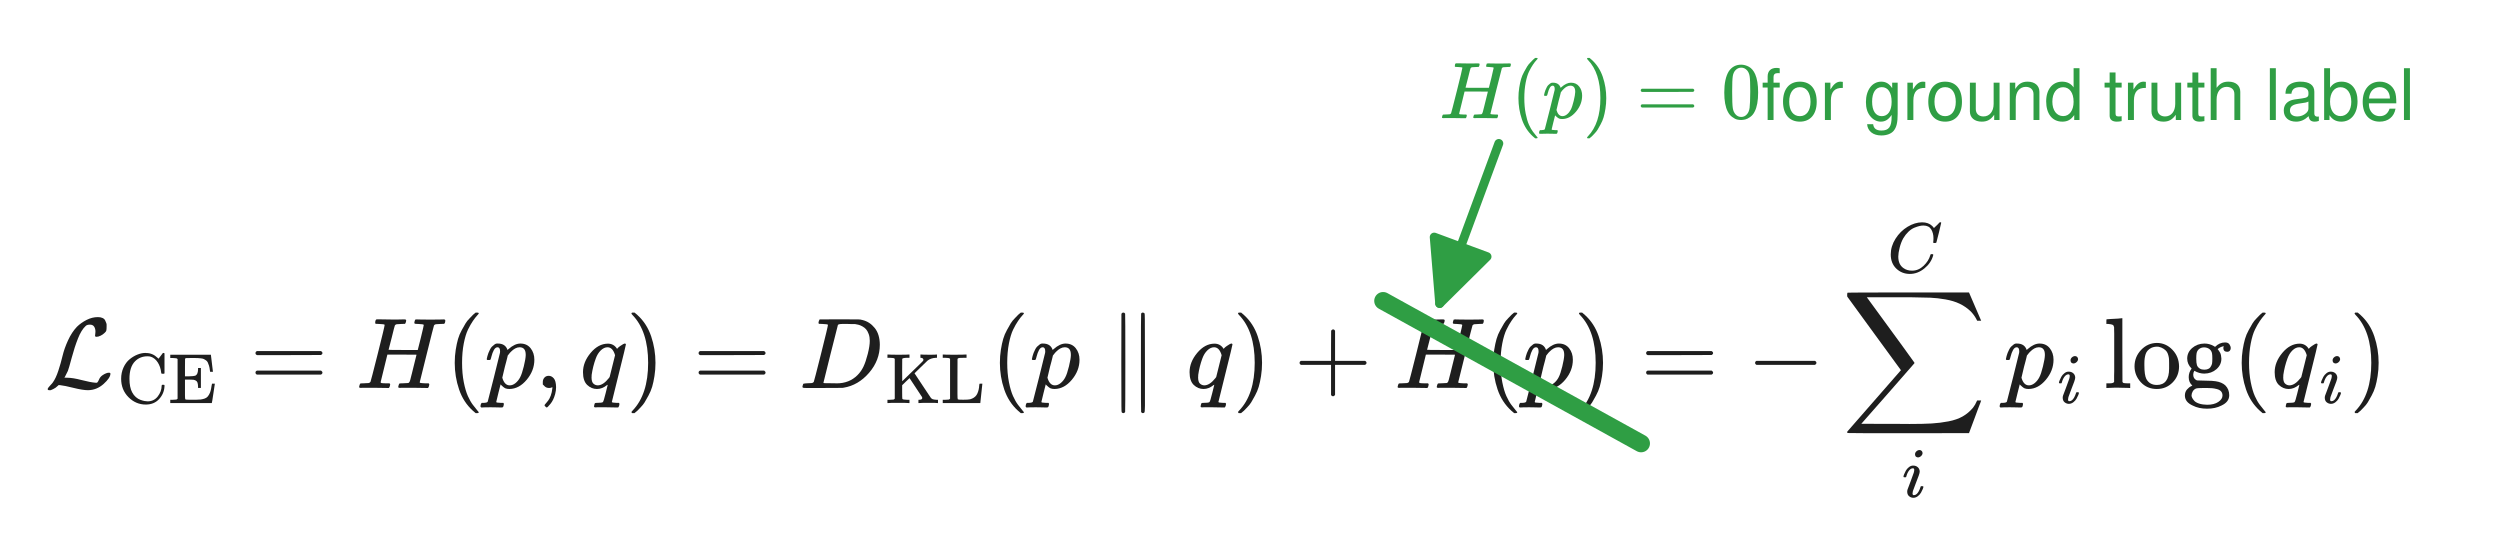
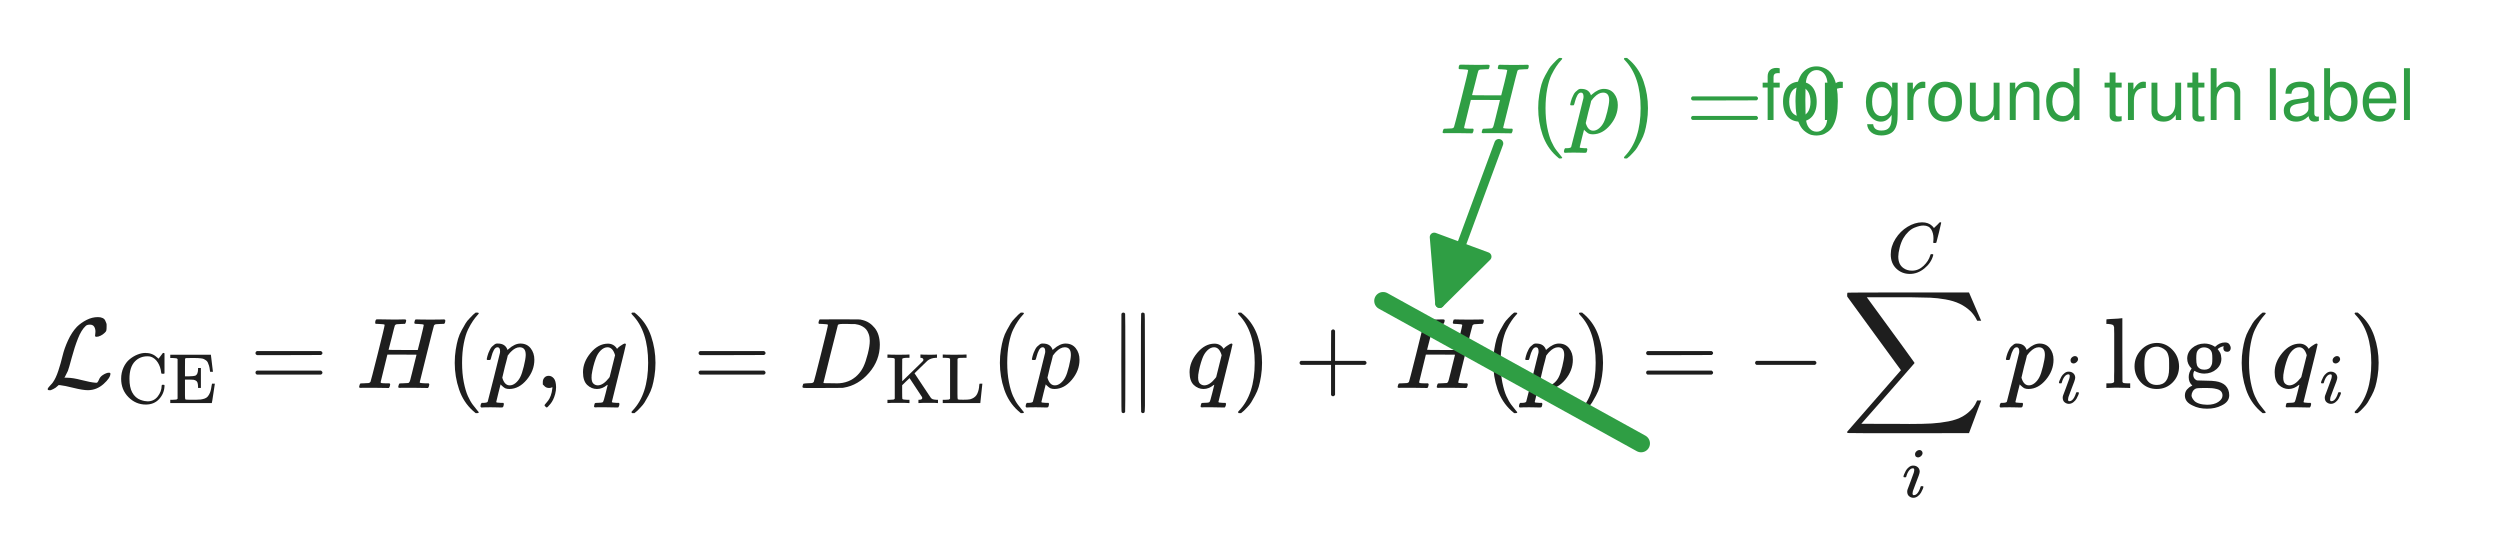
<svg xmlns="http://www.w3.org/2000/svg" xmlns:xlink="http://www.w3.org/1999/xlink" version="1.1" viewBox="0 0 562.564 125.281" width="1125.128" height="250.562">
  <defs>
    <style class="style-fonts">
      
    </style>
  </defs>
  <g transform="translate(10 48.74763) rotate(0 263.7083 33.26667)">
    <svg overflow="visible" version="1.1" viewBox="0 0 527.417 66.533" width="527.417" height="66.533">
      <g font-family="Helvetica, Segoe UI Emoji" font-size="20px" color="#1e1e1e">
-         <svg overflow="visible" style="vertical-align: -2.697ex;" width="52.741ex" height="6.653ex" role="img" focusable="false" viewBox="-7.984 -7.984 632.905 79.84" x="0" y="-1">
+         <svg overflow="visible" style="vertical-align: -2.697ex;" width="527.41" height="66.53" role="img" focusable="false" viewBox="-7.984 -7.984 632.905 79.84" x="0" y="-1">
          <defs>
            <path id="MJX-440-TEX-C-4C" d="M62 -22T47 -22T32 -11Q32 -1 56 24T83 55Q113 96 138 172T180 320T234 473T323 609Q364 649 419 677T531 705Q559 705 578 696T604 671T615 645T618 623V611Q618 582 615 571T598 548Q581 531 558 520T518 509Q503 509 503 520Q503 523 505 536T507 560Q507 590 494 610T452 630Q423 630 410 617Q367 578 333 492T271 301T233 170Q211 123 204 112L198 103L224 102Q281 102 369 79T509 52H523Q535 64 544 87T579 128Q616 152 641 152Q656 152 656 142Q656 101 588 40T433 -22Q381 -22 289 1T156 28L141 29L131 20Q111 0 87 -11Z" />
            <path id="MJX-440-TEX-N-43" d="M56 342Q56 428 89 500T174 615T283 681T391 705Q394 705 400 705T408 704Q499 704 569 636L582 624L612 663Q639 700 643 704Q644 704 647 704T653 705H657Q660 705 666 699V419L660 413H626Q620 419 619 430Q610 512 571 572T476 651Q457 658 426 658Q322 658 252 588Q173 509 173 342Q173 221 211 151Q232 111 263 84T328 45T384 29T428 24Q517 24 571 93T626 244Q626 251 632 257H660L666 251V236Q661 133 590 56T403 -21Q262 -21 159 83T56 342Z" />
            <path id="MJX-440-TEX-N-45" d="M128 619Q121 626 117 628T101 631T58 634H25V680H597V676Q599 670 611 560T625 444V440H585V444Q584 447 582 465Q578 500 570 526T553 571T528 601T498 619T457 629T411 633T353 634Q266 634 251 633T233 622Q233 622 233 621Q232 619 232 497V376H286Q359 378 377 385Q413 401 416 469Q416 471 416 473V493H456V213H416V233Q415 268 408 288T383 317T349 328T297 330Q290 330 286 330H232V196V114Q232 57 237 52Q243 47 289 47H340H391Q428 47 452 50T505 62T552 92T584 146Q594 172 599 200T607 247T612 270V273H652V270Q651 267 632 137T610 3V0H25V46H58Q100 47 109 49T128 61V619Z" />
            <path id="MJX-440-TEX-N-3D" d="M56 347Q56 360 70 367H707Q722 359 722 347Q722 336 708 328L390 327H72Q56 332 56 347ZM56 153Q56 168 72 173H708Q722 163 722 153Q722 140 707 133H70Q56 140 56 153Z" />
            <path id="MJX-440-TEX-I-1D43B" d="M228 637Q194 637 192 641Q191 643 191 649Q191 673 202 682Q204 683 219 683Q260 681 355 681Q389 681 418 681T463 682T483 682Q499 682 499 672Q499 670 497 658Q492 641 487 638H485Q483 638 480 638T473 638T464 637T455 637Q416 636 405 634T387 623Q384 619 355 500Q348 474 340 442T328 395L324 380Q324 378 469 378H614L615 381Q615 384 646 504Q674 619 674 627T617 637Q594 637 587 639T580 648Q580 650 582 660Q586 677 588 679T604 682Q609 682 646 681T740 680Q802 680 835 681T871 682Q888 682 888 672Q888 645 876 638H874Q872 638 869 638T862 638T853 637T844 637Q805 636 794 634T776 623Q773 618 704 340T634 58Q634 51 638 51Q646 48 692 46H723Q729 38 729 37T726 19Q722 6 716 0H701Q664 2 567 2Q533 2 504 2T458 2T437 1Q420 1 420 10Q420 15 423 24Q428 43 433 45Q437 46 448 46H454Q481 46 514 49Q520 50 522 50T528 55T534 64T540 82T547 110T558 153Q565 181 569 198Q602 330 602 331T457 332H312L279 197Q245 63 245 58Q245 51 253 49T303 46H334Q340 38 340 37T337 19Q333 6 327 0H312Q275 2 178 2Q144 2 115 2T69 2T48 1Q31 1 31 10Q31 12 34 24Q39 43 44 45Q48 46 59 46H65Q92 46 125 49Q139 52 144 61Q147 65 216 339T285 628Q285 635 228 637Z" />
            <path id="MJX-440-TEX-N-28" d="M94 250Q94 319 104 381T127 488T164 576T202 643T244 695T277 729T302 750H315H319Q333 750 333 741Q333 738 316 720T275 667T226 581T184 443T167 250T184 58T225 -81T274 -167T316 -220T333 -241Q333 -250 318 -250H315H302L274 -226Q180 -141 137 -14T94 250Z" />
            <path id="MJX-440-TEX-I-1D45D" d="M23 287Q24 290 25 295T30 317T40 348T55 381T75 411T101 433T134 442Q209 442 230 378L240 387Q302 442 358 442Q423 442 460 395T497 281Q497 173 421 82T249 -10Q227 -10 210 -4Q199 1 187 11T168 28L161 36Q160 35 139 -51T118 -138Q118 -144 126 -145T163 -148H188Q194 -155 194 -157T191 -175Q188 -187 185 -190T172 -194Q170 -194 161 -194T127 -193T65 -192Q-5 -192 -24 -194H-32Q-39 -187 -39 -183Q-37 -156 -26 -148H-6Q28 -147 33 -136Q36 -130 94 103T155 350Q156 355 156 364Q156 405 131 405Q109 405 94 377T71 316T59 280Q57 278 43 278H29Q23 284 23 287ZM178 102Q200 26 252 26Q282 26 310 49T356 107Q374 141 392 215T411 325V331Q411 405 350 405Q339 405 328 402T306 393T286 380T269 365T254 350T243 336T235 326L232 322Q232 321 229 308T218 264T204 212Q178 106 178 102Z" />
            <path id="MJX-440-TEX-N-2C" d="M78 35T78 60T94 103T137 121Q165 121 187 96T210 8Q210 -27 201 -60T180 -117T154 -158T130 -185T117 -194Q113 -194 104 -185T95 -172Q95 -168 106 -156T131 -126T157 -76T173 -3V9L172 8Q170 7 167 6T161 3T152 1T140 0Q113 0 96 17Z" />
            <path id="MJX-440-TEX-I-1D45E" d="M33 157Q33 258 109 349T280 441Q340 441 372 389Q373 390 377 395T388 406T404 418Q438 442 450 442Q454 442 457 439T460 434Q460 425 391 149Q320 -135 320 -139Q320 -147 365 -148H390Q396 -156 396 -157T393 -175Q389 -188 383 -194H370Q339 -192 262 -192Q234 -192 211 -192T174 -192T157 -193Q143 -193 143 -185Q143 -182 145 -170Q149 -154 152 -151T172 -148Q220 -148 230 -141Q238 -136 258 -53T279 32Q279 33 272 29Q224 -10 172 -10Q117 -10 75 30T33 157ZM352 326Q329 405 277 405Q242 405 210 374T160 293Q131 214 119 129Q119 126 119 118T118 106Q118 61 136 44T179 26Q233 26 290 98L298 109L352 326Z" />
            <path id="MJX-440-TEX-N-29" d="M60 749L64 750Q69 750 74 750H86L114 726Q208 641 251 514T294 250Q294 182 284 119T261 12T224 -76T186 -143T145 -194T113 -227T90 -246Q87 -249 86 -250H74Q66 -250 63 -250T58 -247T55 -238Q56 -237 66 -225Q221 -64 221 250T66 725Q56 737 55 738Q55 746 60 749Z" />
            <path id="MJX-440-TEX-I-1D437" d="M287 628Q287 635 230 637Q207 637 200 638T193 647Q193 655 197 667T204 682Q206 683 403 683Q570 682 590 682T630 676Q702 659 752 597T803 431Q803 275 696 151T444 3L430 1L236 0H125H72Q48 0 41 2T33 11Q33 13 36 25Q40 41 44 43T67 46Q94 46 127 49Q141 52 146 61Q149 65 218 339T287 628ZM703 469Q703 507 692 537T666 584T629 613T590 629T555 636Q553 636 541 636T512 636T479 637H436Q392 637 386 627Q384 623 313 339T242 52Q242 48 253 48T330 47Q335 47 349 47T373 46Q499 46 581 128Q617 164 640 212T683 339T703 469Z" />
            <path id="MJX-440-TEX-N-4B" d="M128 622Q121 629 117 631T101 634T58 637H25V683H36Q57 680 180 680Q315 680 324 683H335V637H313Q235 637 233 620Q232 618 232 462L233 307L379 449Q425 494 479 546Q518 584 524 591T531 607V608Q531 630 503 636Q501 636 498 636T493 637H489V683H499Q517 680 630 680Q704 680 716 683H722V637H708Q633 633 589 597Q584 592 495 506T406 419T515 254T631 80Q644 60 662 54T715 46H736V0H728Q719 3 615 3Q493 3 472 0H461V46H469Q515 46 515 72Q515 78 512 84L336 351Q332 348 278 296L232 251V156Q232 62 235 58Q243 47 302 46H335V0H324Q303 3 180 3Q45 3 36 0H25V46H58Q100 47 109 49T128 61V622Z" />
            <path id="MJX-440-TEX-N-4C" d="M128 622Q121 629 117 631T101 634T58 637H25V683H36Q48 680 182 680Q324 680 348 683H360V637H333Q273 637 258 635T233 622L232 342V129Q232 57 237 52Q243 47 313 47Q384 47 410 53Q470 70 498 110T536 221Q536 226 537 238T540 261T542 272T562 273H582V268Q580 265 568 137T554 5V0H25V46H58Q100 47 109 49T128 61V622Z" />
            <path id="MJX-440-TEX-N-2225" d="M133 736Q138 750 153 750Q164 750 170 739Q172 735 172 250T170 -239Q164 -250 152 -250Q144 -250 138 -244L137 -243Q133 -241 133 -179T132 250Q132 731 133 736ZM329 739Q334 750 346 750Q353 750 361 744L362 743Q366 741 366 679T367 250T367 -178T362 -243L361 -244Q355 -250 347 -250Q335 -250 329 -239Q327 -235 327 250T329 739Z" />
            <path id="MJX-440-TEX-N-2B" d="M56 237T56 250T70 270H369V420L370 570Q380 583 389 583Q402 583 409 568V270H707Q722 262 722 250T707 230H409V-68Q401 -82 391 -82H389H387Q375 -82 369 -68V230H70Q56 237 56 250Z" />
            <path id="MJX-440-TEX-N-2212" d="M84 237T84 250T98 270H679Q694 262 694 250T679 230H98Q84 237 84 250Z" />
            <path id="MJX-440-TEX-LO-2211" d="M60 948Q63 950 665 950H1267L1325 815Q1384 677 1388 669H1348L1341 683Q1320 724 1285 761Q1235 809 1174 838T1033 881T882 898T699 902H574H543H251L259 891Q722 258 724 252Q725 250 724 246Q721 243 460 -56L196 -356Q196 -357 407 -357Q459 -357 548 -357T676 -358Q812 -358 896 -353T1063 -332T1204 -283T1307 -196Q1328 -170 1348 -124H1388Q1388 -125 1381 -145T1356 -210T1325 -294L1267 -449L666 -450Q64 -450 61 -448Q55 -446 55 -439Q55 -437 57 -433L590 177Q590 178 557 222T452 366T322 544L56 909L55 924Q55 945 60 948Z" />
            <path id="MJX-440-TEX-I-1D456" d="M184 600Q184 624 203 642T247 661Q265 661 277 649T290 619Q290 596 270 577T226 557Q211 557 198 567T184 600ZM21 287Q21 295 30 318T54 369T98 420T158 442Q197 442 223 419T250 357Q250 340 236 301T196 196T154 83Q149 61 149 51Q149 26 166 26Q175 26 185 29T208 43T235 78T260 137Q263 149 265 151T282 153Q302 153 302 143Q302 135 293 112T268 61T223 11T161 -11Q129 -11 102 10T74 74Q74 91 79 106T122 220Q160 321 166 341T173 380Q173 404 156 404H154Q124 404 99 371T61 287Q60 286 59 284T58 281T56 279T53 278T49 278T41 278H27Q21 284 21 287Z" />
            <path id="MJX-440-TEX-I-1D436" d="M50 252Q50 367 117 473T286 641T490 704Q580 704 633 653Q642 643 648 636T656 626L657 623Q660 623 684 649Q691 655 699 663T715 679T725 690L740 705H746Q760 705 760 698Q760 694 728 561Q692 422 692 421Q690 416 687 415T669 413H653Q647 419 647 422Q647 423 648 429T650 449T651 481Q651 552 619 605T510 659Q484 659 454 652T382 628T299 572T226 479Q194 422 175 346T156 222Q156 108 232 58Q280 24 350 24Q441 24 512 92T606 240Q610 253 612 255T628 257Q648 257 648 248Q648 243 647 239Q618 132 523 55T319 -22Q206 -22 128 53T50 252Z" />
            <path id="MJX-440-TEX-N-6C" d="M42 46H56Q95 46 103 60V68Q103 77 103 91T103 124T104 167T104 217T104 272T104 329Q104 366 104 407T104 482T104 542T103 586T103 603Q100 622 89 628T44 637H26V660Q26 683 28 683L38 684Q48 685 67 686T104 688Q121 689 141 690T171 693T182 694H185V379Q185 62 186 60Q190 52 198 49Q219 46 247 46H263V0H255L232 1Q209 2 183 2T145 3T107 3T57 1L34 0H26V46H42Z" />
            <path id="MJX-440-TEX-N-6F" d="M28 214Q28 309 93 378T250 448Q340 448 405 380T471 215Q471 120 407 55T250 -10Q153 -10 91 57T28 214ZM250 30Q372 30 372 193V225V250Q372 272 371 288T364 326T348 362T317 390T268 410Q263 411 252 411Q222 411 195 399Q152 377 139 338T126 246V226Q126 130 145 91Q177 30 250 30Z" />
            <path id="MJX-440-TEX-N-67" d="M329 409Q373 453 429 453Q459 453 472 434T485 396Q485 382 476 371T449 360Q416 360 412 390Q410 404 415 411Q415 412 416 414V415Q388 412 363 393Q355 388 355 386Q355 385 359 381T368 369T379 351T388 325T392 292Q392 230 343 187T222 143Q172 143 123 171Q112 153 112 133Q112 98 138 81Q147 75 155 75T227 73Q311 72 335 67Q396 58 431 26Q470 -13 470 -72Q470 -139 392 -175Q332 -206 250 -206Q167 -206 107 -175Q29 -140 29 -75Q29 -39 50 -15T92 18L103 24Q67 55 67 108Q67 155 96 193Q52 237 52 292Q52 355 102 398T223 442Q274 442 318 416L329 409ZM299 343Q294 371 273 387T221 404Q192 404 171 388T145 343Q142 326 142 292Q142 248 149 227T179 192Q196 182 222 182Q244 182 260 189T283 207T294 227T299 242Q302 258 302 292T299 343ZM403 -75Q403 -50 389 -34T348 -11T299 -2T245 0H218Q151 0 138 -6Q118 -15 107 -34T95 -74Q95 -84 101 -97T122 -127T170 -155T250 -167Q319 -167 361 -139T403 -75Z" />
            <path id="MJX-440-TEX-N-2061" d="" />
          </defs>
          <g stroke="currentColor" fill="currentColor" stroke-width="0" transform="translate(-7.984 39.488) scale(0.02715) scale(1,-1)">
            <g data-mml-node="math">
              <g data-mml-node="msub">
                <g data-mml-node="TeXAtom" data-mjx-texclass="ORD">
                  <g data-mml-node="mi">
                    <use data-c="4C" xlink:href="#MJX-440-TEX-C-4C" />
                  </g>
                </g>
                <g data-mml-node="TeXAtom" transform="translate(723,-150) scale(0.707)" data-mjx-texclass="ORD">
                  <g data-mml-node="mtext">
                    <use data-c="43" xlink:href="#MJX-440-TEX-N-43" />
                    <use data-c="45" xlink:href="#MJX-440-TEX-N-45" transform="translate(722,0)" />
                  </g>
                </g>
              </g>
              <g data-mml-node="mo" transform="translate(2042.8,0)">
                <use data-c="3D" xlink:href="#MJX-440-TEX-N-3D" />
              </g>
              <g data-mml-node="mi" transform="translate(3098.6,0)">
                <use data-c="1D43B" xlink:href="#MJX-440-TEX-I-1D43B" />
              </g>
              <g data-mml-node="mo" transform="translate(3986.6,0)">
                <use data-c="28" xlink:href="#MJX-440-TEX-N-28" />
              </g>
              <g data-mml-node="mi" transform="translate(4375.6,0)">
                <use data-c="1D45D" xlink:href="#MJX-440-TEX-I-1D45D" />
              </g>
              <g data-mml-node="mo" transform="translate(4878.6,0)">
                <use data-c="2C" xlink:href="#MJX-440-TEX-N-2C" />
              </g>
              <g data-mml-node="mi" transform="translate(5323.3,0)">
                <use data-c="1D45E" xlink:href="#MJX-440-TEX-I-1D45E" />
              </g>
              <g data-mml-node="mo" transform="translate(5783.3,0)">
                <use data-c="29" xlink:href="#MJX-440-TEX-N-29" />
              </g>
              <g data-mml-node="mo" transform="translate(6450.1,0)">
                <use data-c="3D" xlink:href="#MJX-440-TEX-N-3D" />
              </g>
              <g data-mml-node="msub" transform="translate(7505.8,0)">
                <g data-mml-node="mi">
                  <use data-c="1D437" xlink:href="#MJX-440-TEX-I-1D437" />
                </g>
                <g data-mml-node="TeXAtom" transform="translate(861,-150) scale(0.707)" data-mjx-texclass="ORD">
                  <g data-mml-node="mtext">
                    <use data-c="4B" xlink:href="#MJX-440-TEX-N-4B" />
                    <use data-c="4C" xlink:href="#MJX-440-TEX-N-4C" transform="translate(778,0)" />
                  </g>
                </g>
              </g>
              <g data-mml-node="mo" transform="translate(9408.9,0)">
                <use data-c="28" xlink:href="#MJX-440-TEX-N-28" />
              </g>
              <g data-mml-node="mi" transform="translate(9797.9,0)">
                <use data-c="1D45D" xlink:href="#MJX-440-TEX-I-1D45D" />
              </g>
              <g data-mml-node="mo" transform="translate(10578.7,0)">
                <use data-c="2225" xlink:href="#MJX-440-TEX-N-2225" />
              </g>
              <g data-mml-node="mi" transform="translate(11356.5,0)">
                <use data-c="1D45E" xlink:href="#MJX-440-TEX-I-1D45E" />
              </g>
              <g data-mml-node="mo" transform="translate(11816.5,0)">
                <use data-c="29" xlink:href="#MJX-440-TEX-N-29" />
              </g>
              <g data-mml-node="mo" transform="translate(12427.7,0)">
                <use data-c="2B" xlink:href="#MJX-440-TEX-N-2B" />
              </g>
              <g data-mml-node="mi" transform="translate(13427.9,0)">
                <use data-c="1D43B" xlink:href="#MJX-440-TEX-I-1D43B" />
              </g>
              <g data-mml-node="mo" transform="translate(14315.9,0)">
                <use data-c="28" xlink:href="#MJX-440-TEX-N-28" />
              </g>
              <g data-mml-node="mi" transform="translate(14704.9,0)">
                <use data-c="1D45D" xlink:href="#MJX-440-TEX-I-1D45D" />
              </g>
              <g data-mml-node="mo" transform="translate(15207.9,0)">
                <use data-c="29" xlink:href="#MJX-440-TEX-N-29" />
              </g>
              <g data-mml-node="mo" transform="translate(15874.7,0)">
                <use data-c="3D" xlink:href="#MJX-440-TEX-N-3D" />
              </g>
              <g data-mml-node="mo" transform="translate(16930.5,0)">
                <use data-c="2212" xlink:href="#MJX-440-TEX-N-2212" />
              </g>
              <g data-mml-node="munderover" transform="translate(17875.1,0)">
                <g data-mml-node="mo">
                  <use data-c="2211" xlink:href="#MJX-440-TEX-LO-2211" />
                </g>
                <g data-mml-node="TeXAtom" transform="translate(600,-1084.4) scale(0.707)" data-mjx-texclass="ORD">
                  <g data-mml-node="mi">
                    <use data-c="1D456" xlink:href="#MJX-440-TEX-I-1D456" />
                  </g>
                </g>
                <g data-mml-node="mi" transform="translate(453.3,1150) scale(0.707)">
                  <use data-c="1D436" xlink:href="#MJX-440-TEX-I-1D436" />
                </g>
              </g>
              <g data-mml-node="msub" transform="translate(19485.8,0)">
                <g data-mml-node="mi">
                  <use data-c="1D45D" xlink:href="#MJX-440-TEX-I-1D45D" />
                </g>
                <g data-mml-node="mi" transform="translate(536,-150) scale(0.707)">
                  <use data-c="1D456" xlink:href="#MJX-440-TEX-I-1D456" />
                </g>
              </g>
              <g data-mml-node="mi" transform="translate(20482.4,0)">
                <use data-c="6C" xlink:href="#MJX-440-TEX-N-6C" />
                <use data-c="6F" xlink:href="#MJX-440-TEX-N-6F" transform="translate(278,0)" />
                <use data-c="67" xlink:href="#MJX-440-TEX-N-67" transform="translate(778,0)" />
              </g>
              <g data-mml-node="mo" transform="translate(21760.4,0)">
                <use data-c="2061" xlink:href="#MJX-440-TEX-N-2061" />
              </g>
              <g data-mml-node="mo" transform="translate(21760.4,0)">
                <use data-c="28" xlink:href="#MJX-440-TEX-N-28" />
              </g>
              <g data-mml-node="msub" transform="translate(22149.4,0)">
                <g data-mml-node="mi">
                  <use data-c="1D45E" xlink:href="#MJX-440-TEX-I-1D45E" />
                </g>
                <g data-mml-node="mi" transform="translate(479,-150) scale(0.707)">
                  <use data-c="1D456" xlink:href="#MJX-440-TEX-I-1D456" />
                </g>
              </g>
              <g data-mml-node="mo" transform="translate(22922.4,0)">
                <use data-c="29" xlink:href="#MJX-440-TEX-N-29" />
              </g>
            </g>
          </g>
        </svg>
      </g>
    </svg>
  </g>
  <g stroke-linecap="round">
    <g transform="translate(311.2347 67.70976) rotate(0 29.02436 16.0325)">
      <path d="M0 0 C20.64 11.4, 41.28 22.8, 58.05 32.07 M0 0 C13.26 7.32, 26.52 14.65, 58.05 32.07" stroke="#2f9e44" stroke-width="4" fill="none" />
    </g>
  </g>
  <mask />
  <g transform="translate(323.9094 10) rotate(0 114.3273 9.2)">
    <svg overflow="visible" version="1.1" viewBox="0 0 228.655 18.4" width="228.655" height="18.4">
      <g font-family="Helvetica, Segoe UI Emoji" font-size="16px" color="#2f9e44">
-         <svg overflow="visible" style="vertical-align: -0.566ex;" width="9.056ex" height="2.262ex" role="img" focusable="false" viewBox="-2.208 -2.208 88.377 22.08" x="0" y="3.033">
+         <svg overflow="visible" style="vertical-align: -0.566ex;" width="90.56" height="22.62" role="img" focusable="false" viewBox="-2.208 -2.208 88.377 22.08" x="0" y="3.033">
          <defs>
            <path id="MJX-249-TEX-I-1D43B" d="M228 637Q194 637 192 641Q191 643 191 649Q191 673 202 682Q204 683 219 683Q260 681 355 681Q389 681 418 681T463 682T483 682Q499 682 499 672Q499 670 497 658Q492 641 487 638H485Q483 638 480 638T473 638T464 637T455 637Q416 636 405 634T387 623Q384 619 355 500Q348 474 340 442T328 395L324 380Q324 378 469 378H614L615 381Q615 384 646 504Q674 619 674 627T617 637Q594 637 587 639T580 648Q580 650 582 660Q586 677 588 679T604 682Q609 682 646 681T740 680Q802 680 835 681T871 682Q888 682 888 672Q888 645 876 638H874Q872 638 869 638T862 638T853 637T844 637Q805 636 794 634T776 623Q773 618 704 340T634 58Q634 51 638 51Q646 48 692 46H723Q729 38 729 37T726 19Q722 6 716 0H701Q664 2 567 2Q533 2 504 2T458 2T437 1Q420 1 420 10Q420 15 423 24Q428 43 433 45Q437 46 448 46H454Q481 46 514 49Q520 50 522 50T528 55T534 64T540 82T547 110T558 153Q565 181 569 198Q602 330 602 331T457 332H312L279 197Q245 63 245 58Q245 51 253 49T303 46H334Q340 38 340 37T337 19Q333 6 327 0H312Q275 2 178 2Q144 2 115 2T69 2T48 1Q31 1 31 10Q31 12 34 24Q39 43 44 45Q48 46 59 46H65Q92 46 125 49Q139 52 144 61Q147 65 216 339T285 628Q285 635 228 637Z" />
            <path id="MJX-249-TEX-N-28" d="M94 250Q94 319 104 381T127 488T164 576T202 643T244 695T277 729T302 750H315H319Q333 750 333 741Q333 738 316 720T275 667T226 581T184 443T167 250T184 58T225 -81T274 -167T316 -220T333 -241Q333 -250 318 -250H315H302L274 -226Q180 -141 137 -14T94 250Z" />
            <path id="MJX-249-TEX-I-1D45D" d="M23 287Q24 290 25 295T30 317T40 348T55 381T75 411T101 433T134 442Q209 442 230 378L240 387Q302 442 358 442Q423 442 460 395T497 281Q497 173 421 82T249 -10Q227 -10 210 -4Q199 1 187 11T168 28L161 36Q160 35 139 -51T118 -138Q118 -144 126 -145T163 -148H188Q194 -155 194 -157T191 -175Q188 -187 185 -190T172 -194Q170 -194 161 -194T127 -193T65 -192Q-5 -192 -24 -194H-32Q-39 -187 -39 -183Q-37 -156 -26 -148H-6Q28 -147 33 -136Q36 -130 94 103T155 350Q156 355 156 364Q156 405 131 405Q109 405 94 377T71 316T59 280Q57 278 43 278H29Q23 284 23 287ZM178 102Q200 26 252 26Q282 26 310 49T356 107Q374 141 392 215T411 325V331Q411 405 350 405Q339 405 328 402T306 393T286 380T269 365T254 350T243 336T235 326L232 322Q232 321 229 308T218 264T204 212Q178 106 178 102Z" />
            <path id="MJX-249-TEX-N-29" d="M60 749L64 750Q69 750 74 750H86L114 726Q208 641 251 514T294 250Q294 182 284 119T261 12T224 -76T186 -143T145 -194T113 -227T90 -246Q87 -249 86 -250H74Q66 -250 63 -250T58 -247T55 -238Q56 -237 66 -225Q221 -64 221 250T66 725Q56 737 55 738Q55 746 60 749Z" />
            <path id="MJX-249-TEX-N-3D" d="M56 347Q56 360 70 367H707Q722 359 722 347Q722 336 708 328L390 327H72Q56 332 56 347ZM56 153Q56 168 72 173H708Q722 163 722 153Q722 140 707 133H70Q56 140 56 153Z" />
            <path id="MJX-249-TEX-N-30" d="M96 585Q152 666 249 666Q297 666 345 640T423 548Q460 465 460 320Q460 165 417 83Q397 41 362 16T301 -15T250 -22Q224 -22 198 -16T137 16T82 83Q39 165 39 320Q39 494 96 585ZM321 597Q291 629 250 629Q208 629 178 597Q153 571 145 525T137 333Q137 175 145 125T181 46Q209 16 250 16Q290 16 318 46Q347 76 354 130T362 333Q362 478 354 524T321 597Z" />
          </defs>
          <g stroke="currentColor" fill="currentColor" stroke-width="0" transform="translate(-2.208 14.352) scale(0.02208) scale(1,-1)">
            <g data-mml-node="math">
              <g data-mml-node="mi">
                <use data-c="1D43B" xlink:href="#MJX-249-TEX-I-1D43B" />
              </g>
              <g data-mml-node="mo" transform="translate(888,0)">
                <use data-c="28" xlink:href="#MJX-249-TEX-N-28" />
              </g>
              <g data-mml-node="mi" transform="translate(1277,0)">
                <use data-c="1D45D" xlink:href="#MJX-249-TEX-I-1D45D" />
              </g>
              <g data-mml-node="mo" transform="translate(1780,0)">
                <use data-c="29" xlink:href="#MJX-249-TEX-N-29" />
              </g>
              <g data-mml-node="mo" transform="translate(2446.8,0)">
                <use data-c="3D" xlink:href="#MJX-249-TEX-N-3D" />
              </g>
              <g data-mml-node="mn" transform="translate(3502.6,0)">
                <use data-c="30" xlink:href="#MJX-249-TEX-N-30" />
              </g>
            </g>
          </g>
        </svg>
        <text style="white-space: pre;" fill="#2f9e44" direction="ltr" text-anchor="start" x="72.45" y="17"> for ground truth label</text>
      </g>
    </svg>
  </g>
  <g stroke-linecap="round">
    <g transform="translate(337.2729 32.27924) rotate(0 -6.653653 18.01049)">
      <path d="M0 0 C-2.22 6, -11.09 30.02, -13.31 36.02 M0 0 C-2.22 6, -11.09 30.02, -13.31 36.02" stroke="#2f9e44" stroke-width="2" fill="none" />
    </g>
    <g transform="translate(337.2729 32.27924) rotate(0 -6.653653 18.01049)">
      <path d="M-13.31 36.02 L-14.54 21.07 L-2.65 25.47 L-13.31 36.02" stroke="none" stroke-width="0" fill="#2f9e44" fill-rule="evenodd" />
      <path d="M-13.31 36.02 C-13.61 32.35, -13.91 28.67, -14.54 21.07 M-13.31 36.02 C-13.78 30.32, -14.25 24.61, -14.54 21.07 M-14.54 21.07 C-10.17 22.69, -5.8 24.3, -2.65 25.47 M-14.54 21.07 C-9.95 22.77, -5.36 24.47, -2.65 25.47 M-2.65 25.47 C-6.46 29.24, -10.27 33.01, -13.31 36.02 M-2.65 25.47 C-4.84 27.64, -7.03 29.81, -13.31 36.02 M-13.31 36.02 C-13.31 36.02, -13.31 36.02, -13.31 36.02 M-13.31 36.02 C-13.31 36.02, -13.31 36.02, -13.31 36.02" stroke="#2f9e44" stroke-width="2" fill="none" />
    </g>
  </g>
  <mask />
</svg>
